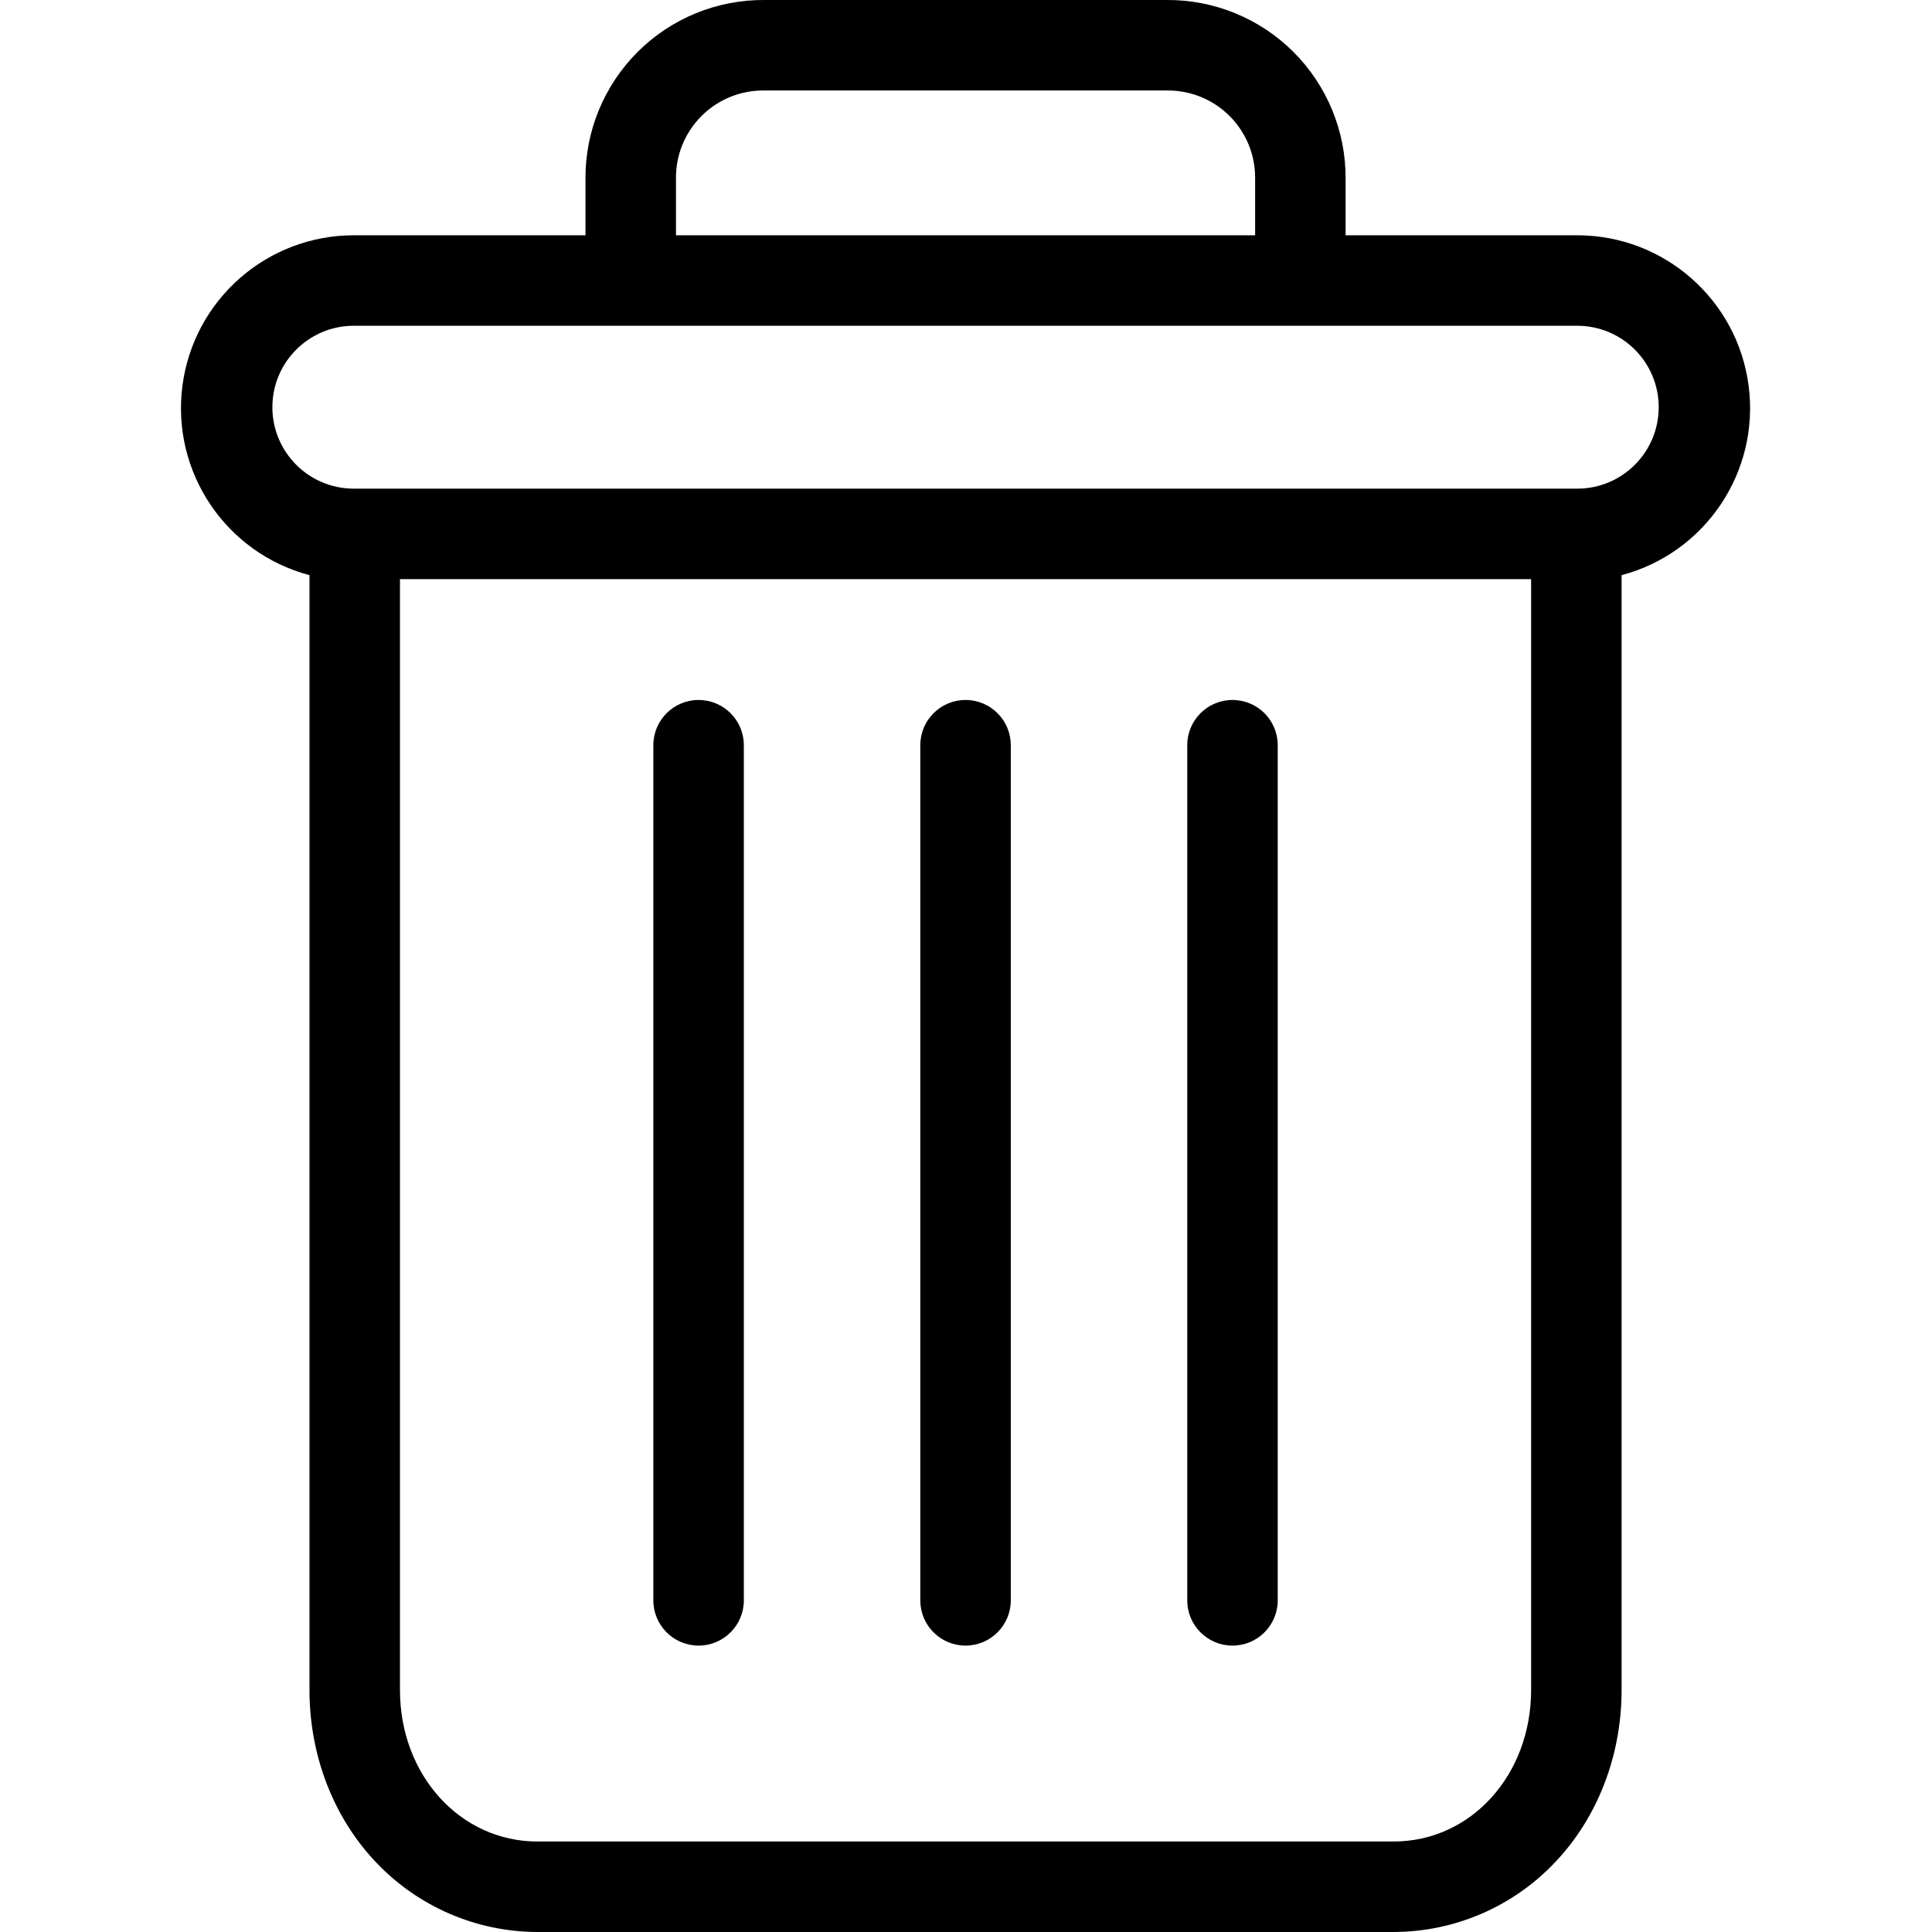
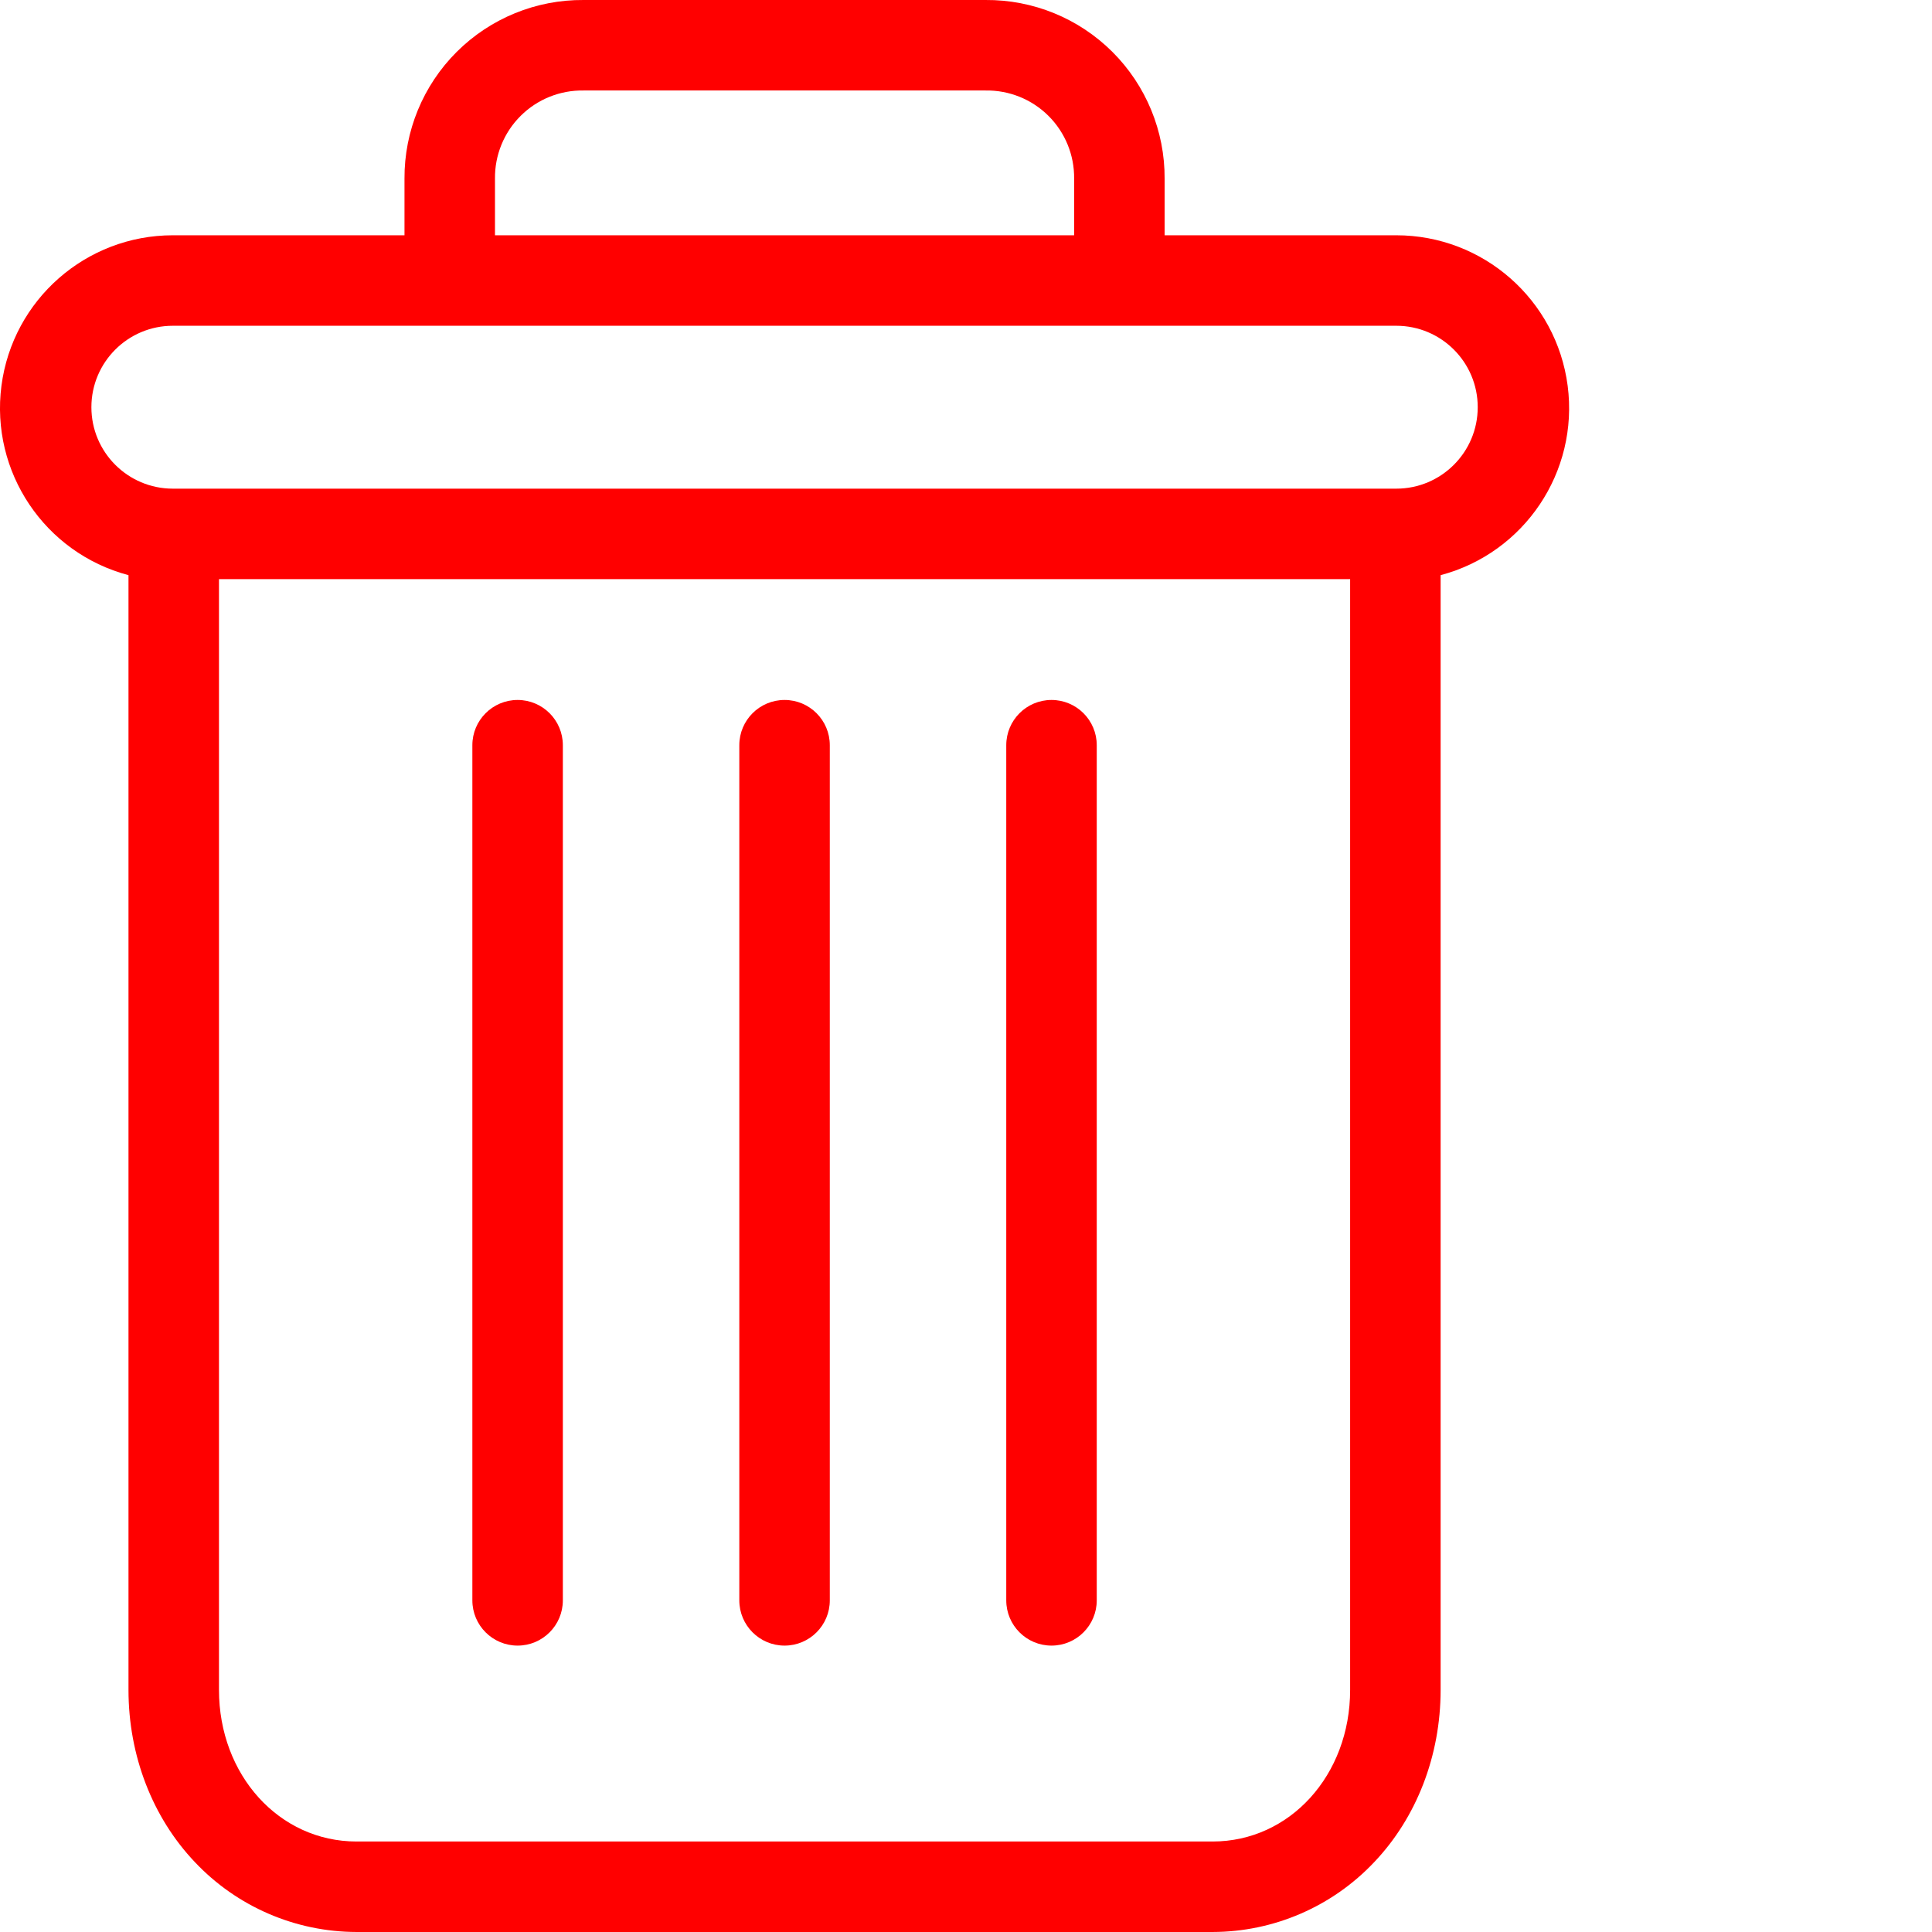
- <svg xmlns="http://www.w3.org/2000/svg" height="427pt" viewBox="-40 0 427 427.001" width="427pt">
-   <path d="m232.398 154.703c-5.523 0-10 4.477-10 10v189c0 5.52 4.477 10 10 10 5.523 0 10-4.48 10-10v-189c0-5.523-4.477-10-10-10zm0 0" />
-   <path d="m114.398 154.703c-5.523 0-10 4.477-10 10v189c0 5.52 4.477 10 10 10 5.523 0 10-4.48 10-10v-189c0-5.523-4.477-10-10-10zm0 0" />
-   <path d="m28.398 127.121v246.379c0 14.562 5.34 28.238 14.668 38.051 9.285 9.84 22.207 15.426 35.73 15.449h189.203c13.527-.023 26.449-5.609 35.73-15.449 9.328-9.812 14.668-23.488 14.668-38.051v-246.379c18.543-4.922 30.559-22.836 28.078-41.863-2.484-19.023-18.691-33.254-37.879-33.258h-51.199v-12.5c.059-10.512-4.098-20.605-11.539-28.031-7.441-7.422-17.551-11.555-28.062-11.469h-88.797c-10.512-.086-20.621 4.047-28.062 11.469-7.441 7.426-11.598 17.52-11.539 28.031v12.5h-51.199c-19.188.004-35.395 14.234-37.879 33.258-2.48 19.027 9.535 36.941 28.078 41.863zm239.602 279.879h-189.203c-17.098 0-30.398-14.688-30.398-33.5v-245.5h250v245.5c0 18.812-13.301 33.5-30.398 33.5zm-158.602-367.5c-.066-5.207 1.98-10.219 5.676-13.895 3.691-3.676 8.715-5.695 13.926-5.605h88.797c5.211-.09 10.234 1.93 13.926 5.605 3.695 3.672 5.742 8.688 5.676 13.895v12.5h-128zm-71.199 32.5h270.398c9.941 0 18 8.059 18 18s-8.059 18-18 18h-270.398c-9.941 0-18-8.059-18-18s8.059-18 18-18zm0 0" />
-   <path d="m173.398 154.703c-5.523 0-10 4.477-10 10v189c0 5.52 4.477 10 10 10 5.523 0 10-4.48 10-10v-189c0-5.523-4.477-10-10-10zm0 0" />
+ <svg xmlns="http://www.w3.org/2000/svg" version="1.1" width="512" height="512" x="0" y="0" viewBox="0 0 427 427.001" style="enable-background:new 0 0 512 512" xml:space="preserve" class="">
+   <g>
+     <path d="M232.398 154.703c-5.523 0-10 4.477-10 10v189c0 5.52 4.477 10 10 10 5.524 0 10-4.48 10-10v-189c0-5.523-4.476-10-10-10zM114.398 154.703c-5.523 0-10 4.477-10 10v189c0 5.52 4.477 10 10 10 5.524 0 10-4.48 10-10v-189c0-5.523-4.476-10-10-10zm0 0" fill="#ff0000" data-original="#000000" class="" />
+     <path d="M28.398 127.121V373.5c0 14.563 5.34 28.238 14.668 38.05A49.246 49.246 0 0 0 78.796 427H268a49.233 49.233 0 0 0 35.73-15.45c9.329-9.812 14.668-23.487 14.668-38.05V127.121c18.543-4.922 30.559-22.836 28.079-41.863-2.485-19.024-18.692-33.254-37.88-33.258h-51.199V39.5a39.289 39.289 0 0 0-11.539-28.031A39.288 39.288 0 0 0 217.797 0H129a39.288 39.288 0 0 0-28.063 11.469A39.289 39.289 0 0 0 89.398 39.5V52H38.2C19.012 52.004 2.805 66.234.32 85.258c-2.48 19.027 9.535 36.941 28.078 41.863zM268 407H78.797c-17.098 0-30.399-14.688-30.399-33.5V128h250v245.5c0 18.813-13.3 33.5-30.398 33.5zM109.398 39.5a19.25 19.25 0 0 1 5.676-13.895A19.26 19.26 0 0 1 129 20h88.797a19.26 19.26 0 0 1 13.926 5.605 19.244 19.244 0 0 1 5.675 13.895V52h-128zM38.2 72h270.399c9.941 0 18 8.059 18 18s-8.059 18-18 18H38.199c-9.941 0-18-8.059-18-18s8.059-18 18-18zm0 0" fill="#ff0000" data-original="#000000" class="" />
+     <path d="M173.398 154.703c-5.523 0-10 4.477-10 10v189c0 5.52 4.477 10 10 10 5.524 0 10-4.48 10-10v-189c0-5.523-4.476-10-10-10zm0 0" fill="#ff0000" data-original="#000000" class="" />
+   </g>
</svg>
